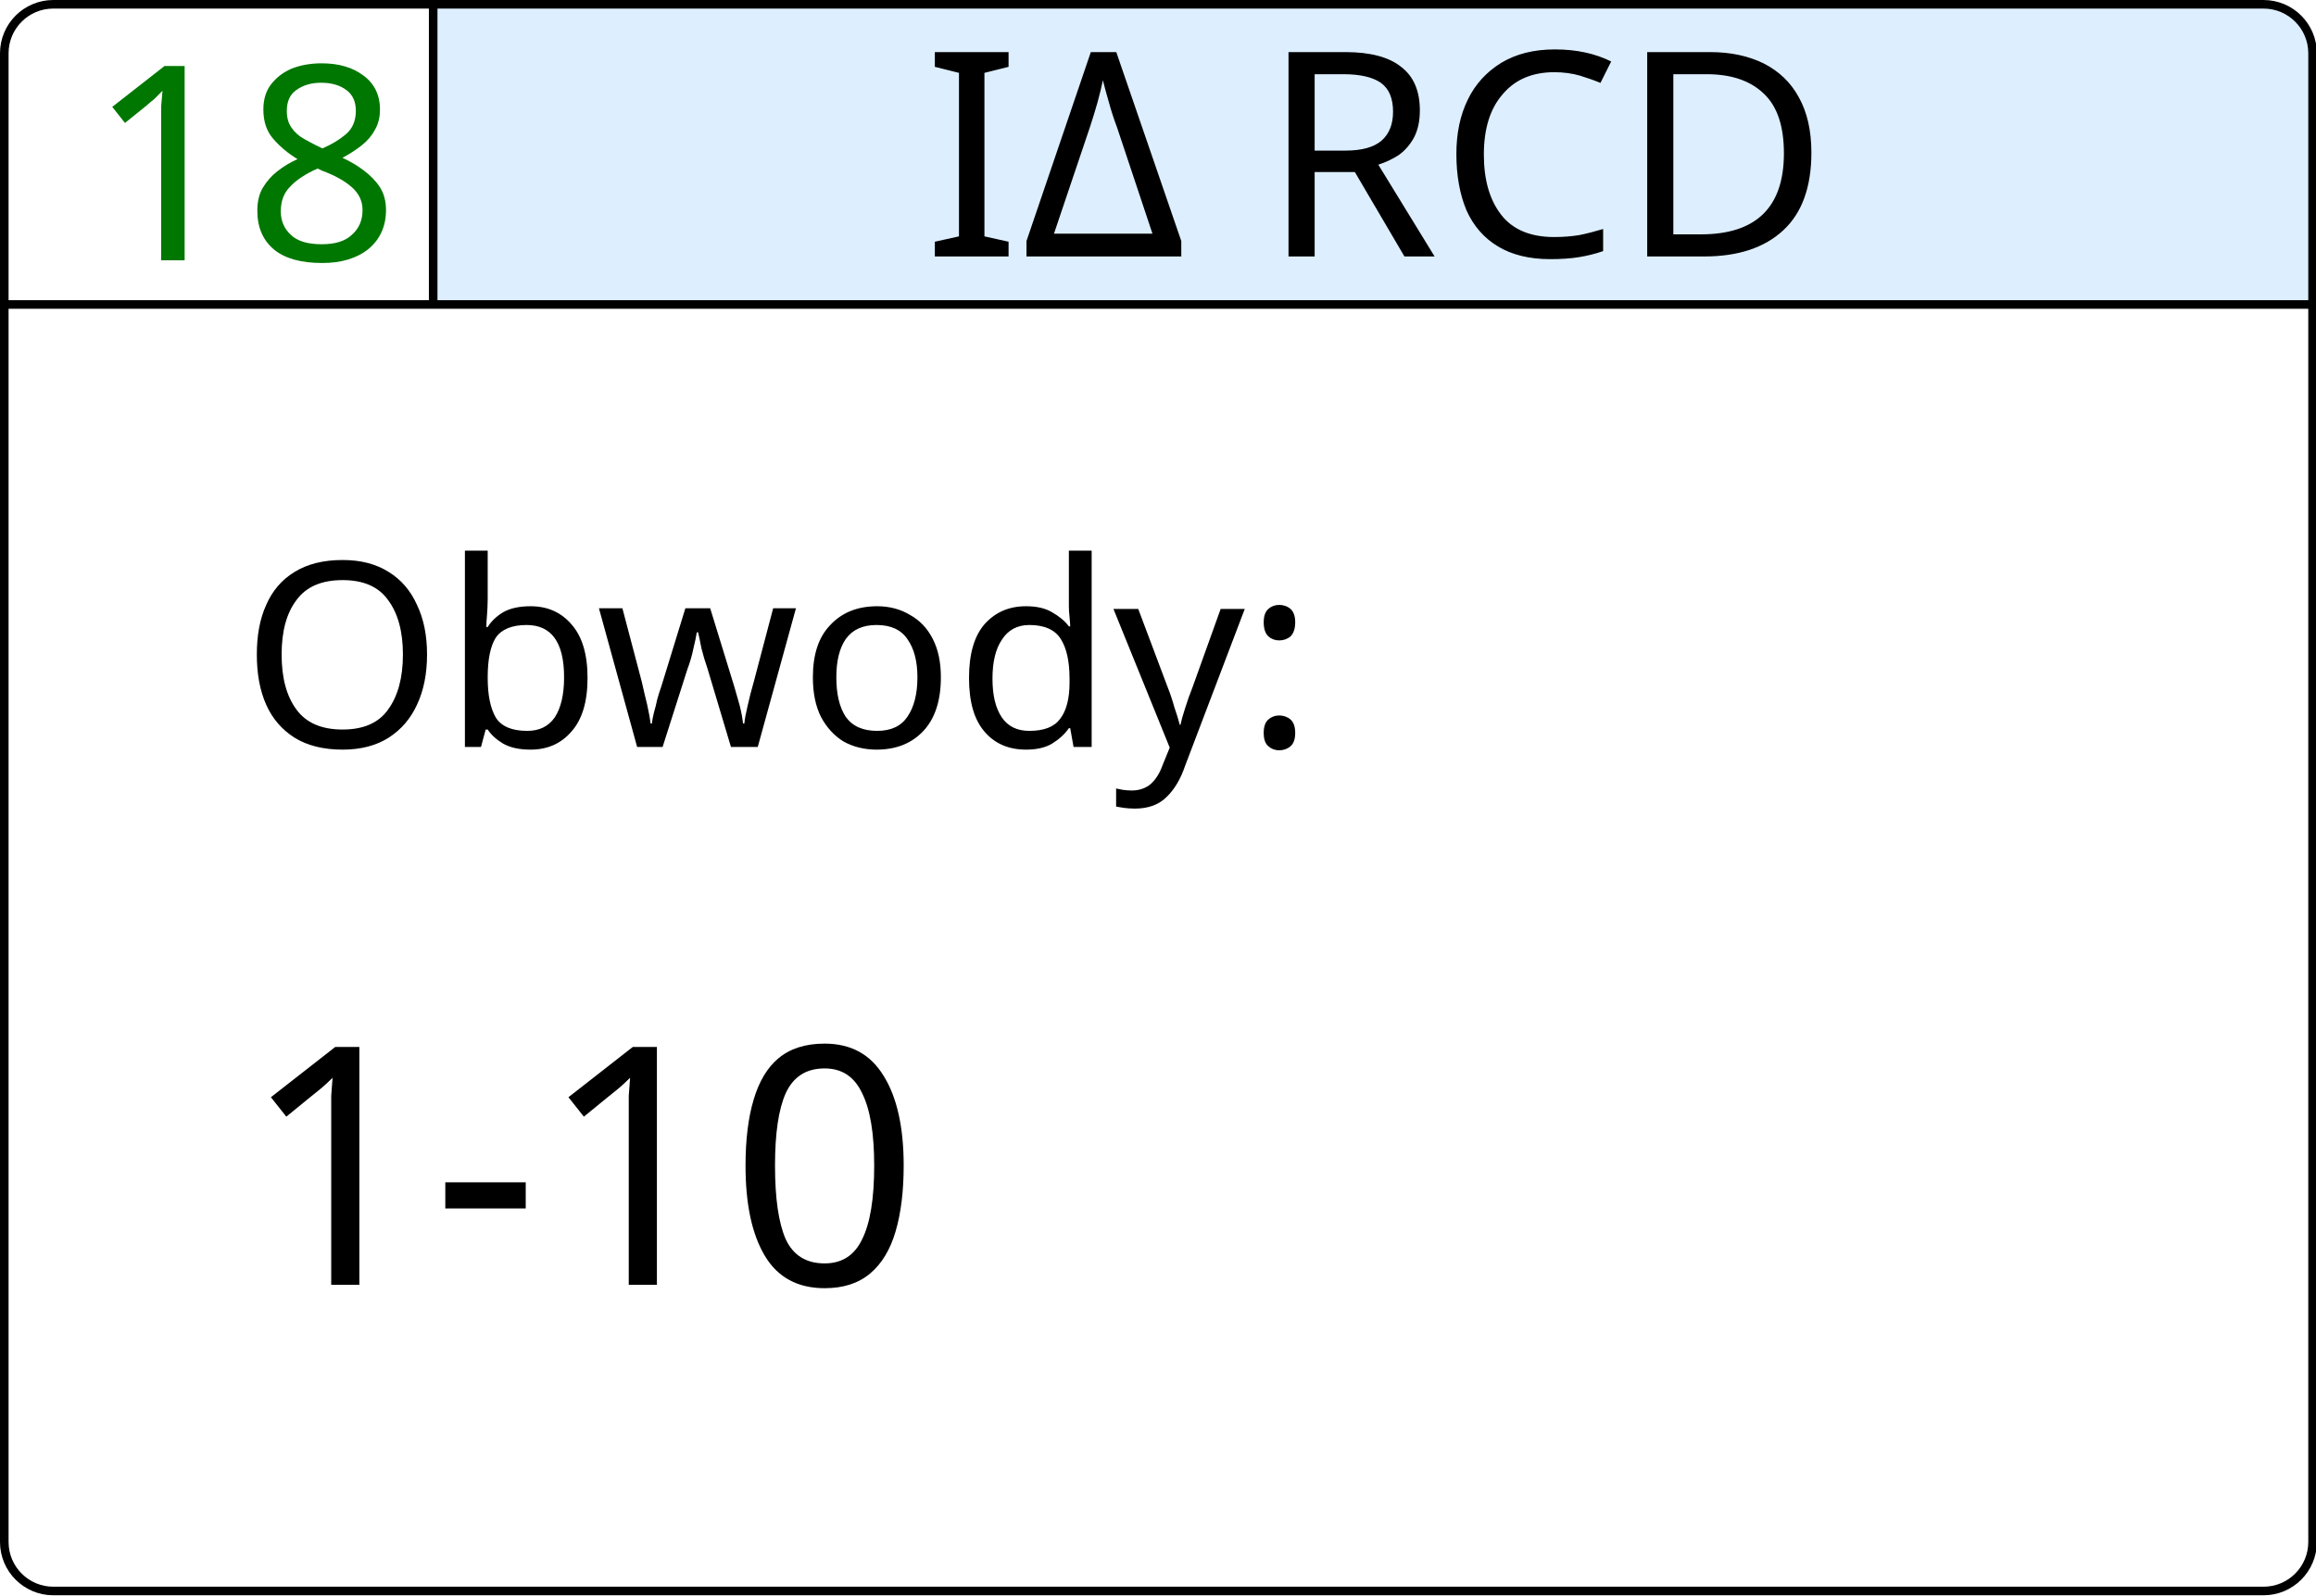
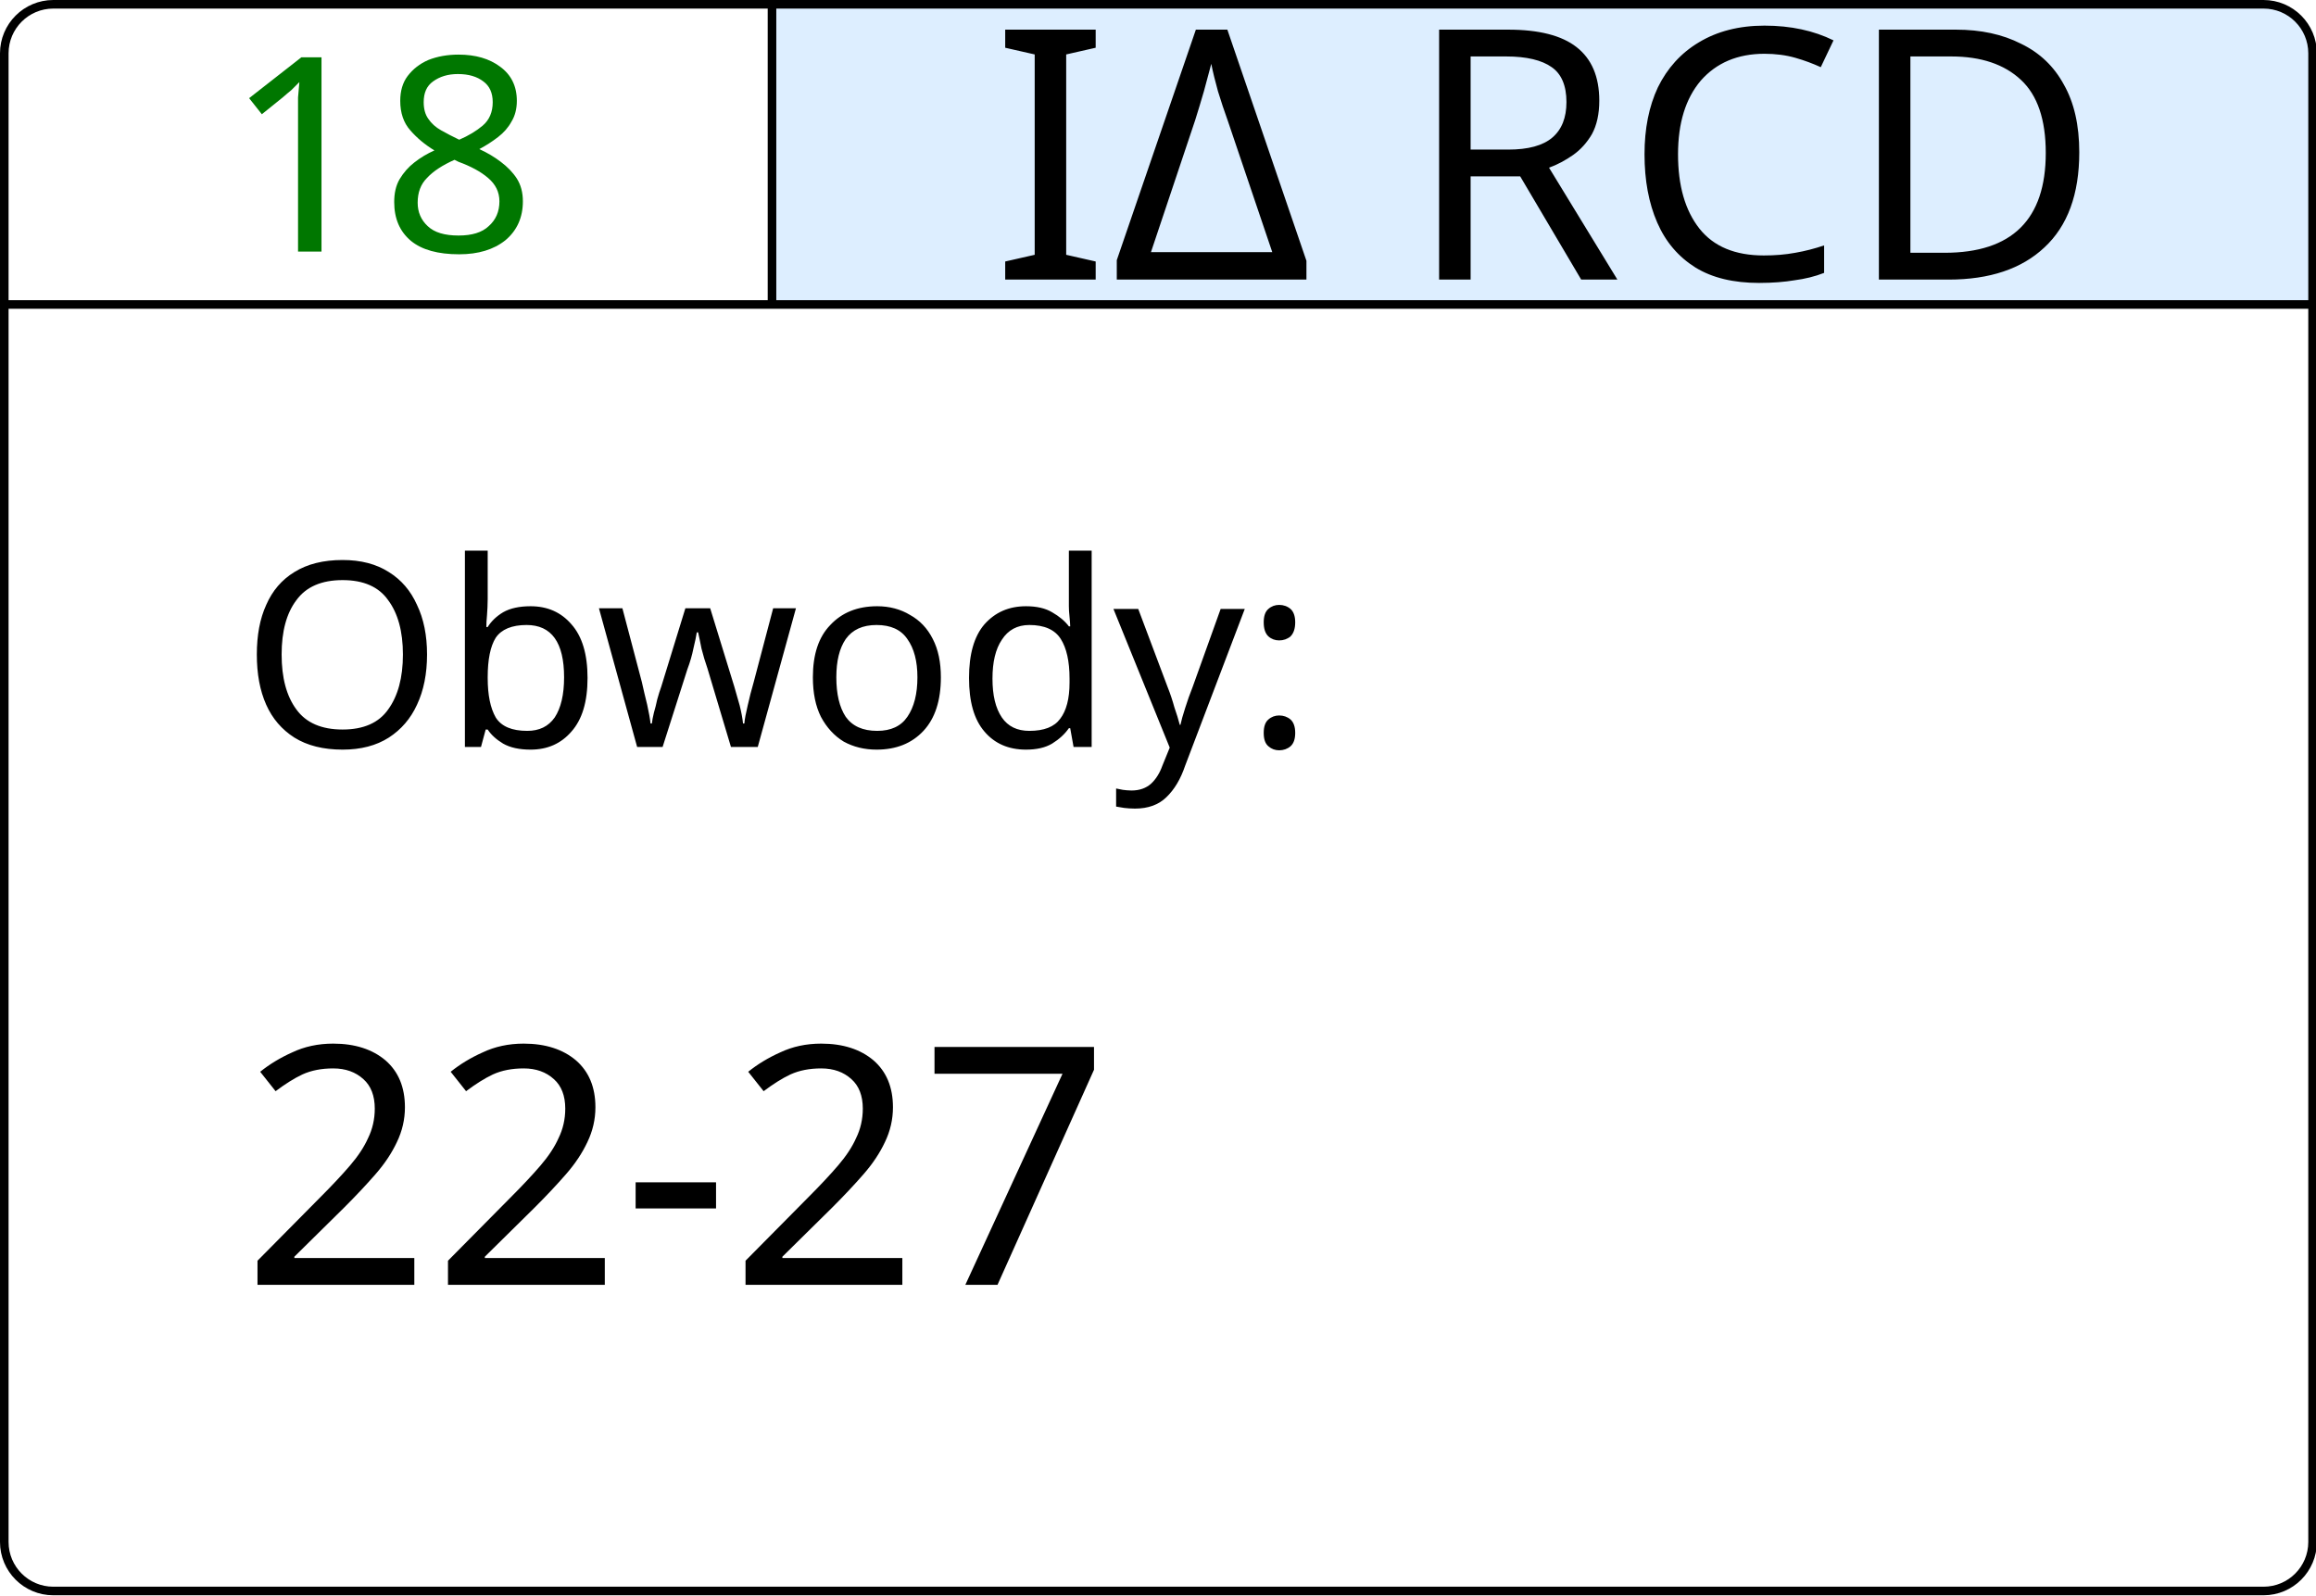
<svg xmlns="http://www.w3.org/2000/svg" width="54mm" height="37.2mm" viewBox="0 0 54 37.2">
-   <path style="fill:#ddeeff;stroke-width:0.3;" d="m 10.1,0.1 42.85,0.029 c 0.72,0 0.97,0.79 0.97,1.37 l -0,5.601 H 10.1 Z" />
+   <path style="fill:#ddeeff;stroke-width:0.3" d="m 18,0.1 34.95,0.029 c 0.72,6e-4 0.97,0.79 0.97,1.37 V 7.1 H 18 Z" />
  <rect width="53.82" height="37" x="0.1" y="0.1" style="fill:none;stroke:#000;stroke-width:0.2;stroke-miterlimit:4;" ry="1.143" rx="1.143" />
-   <text style="font-size:6.35px;font-family:sans-serif;text-align:end;text-anchor:end;fill:#007700;stroke:none" x="9.32" y="6.07">
-     <tspan style="font-size:6.35px;text-align:end;text-anchor:end;fill:#007700;stroke-width:0.265" x="9.32" y="6.07">18</tspan>
+   <text style="font-size:6.35px;font-family:sans-serif;text-align:center;text-anchor:middle;fill:#070;stroke:none" x="5.685" y="5.867">
+     <tspan style="font-size:6.35px;text-align:center;text-anchor:middle;fill:#070;stroke-width:0.265" x="8.876" y="5.867">18</tspan>
  </text>
  <text style="font-size:10.02px;font-family:sans-serif;stroke:none" x="5.627" y="17.42">
    <tspan style="font-size:6.012px" x="5.627" y="17.42">Obwody:</tspan>
-     <tspan x="5.627" y="29.96" style="font-size:7.761px;font-family:sans-serif;-inkscape-font-specification:'sans-serif, Normal'">1-10</tspan>
+     <tspan x="5.627" y="29.96" style="font-size:7.761px;font-family:sans-serif;-inkscape-font-specification:'sans-serif, Normal'">22-27</tspan>
  </text>
  <rect width="53.8" height=".2" x="0.1" y="7" />
-   <rect width="0.2" height="7" x="10" y=".1" />
-   <text style="font-size:6.67px;font-family:sans-serif;-inkscape-font-specification:'sans-serif, Normal';stroke-width:0.265" x="21.53" y="5.981">
-     <tspan style="stroke-width:0.265" x="21.53" y="5.981">IΔ RCD</tspan>
+   <rect width="0.2" height="7" x="17.9" y="0.1" />
+   <text style="font-size:8.177px;font-family:sans-serif;-inkscape-font-specification:'sans-serif, Normal';stroke-width:0.265" x="23.11" y="6.519">
+     <tspan style="stroke-width:0.265" x="23.11" y="6.519">IΔ RCD</tspan>
  </text>
</svg>
